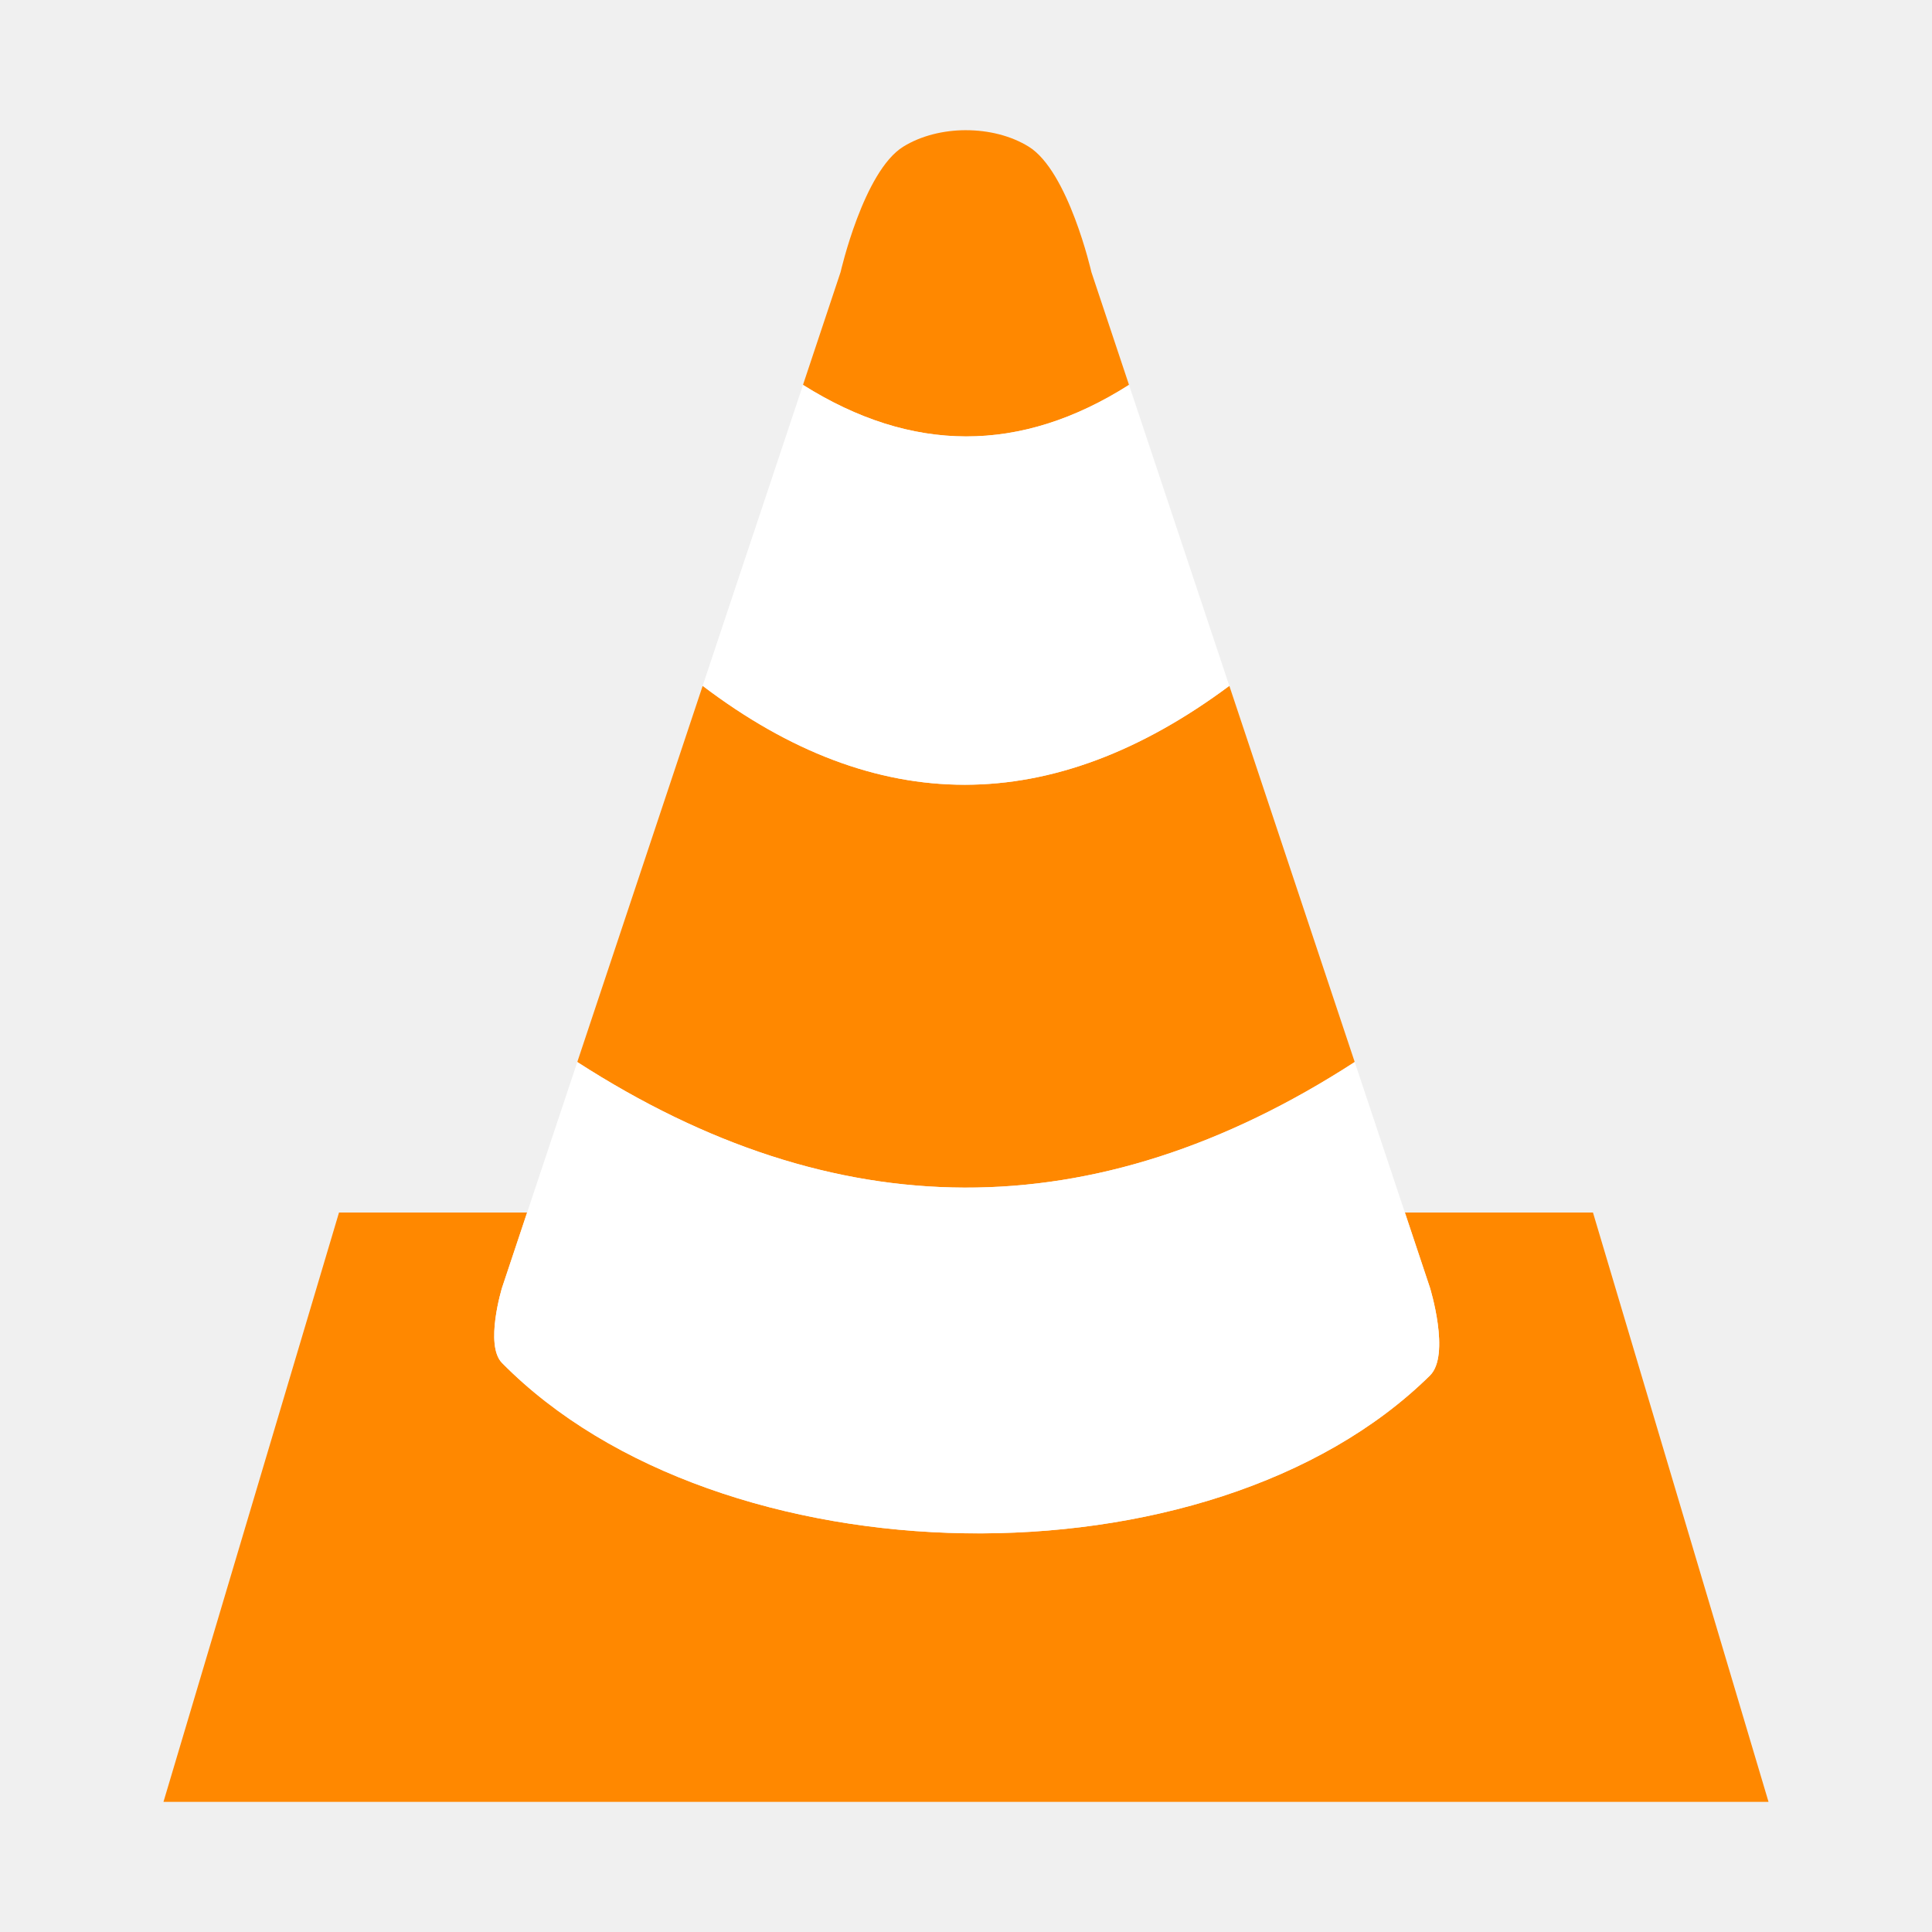
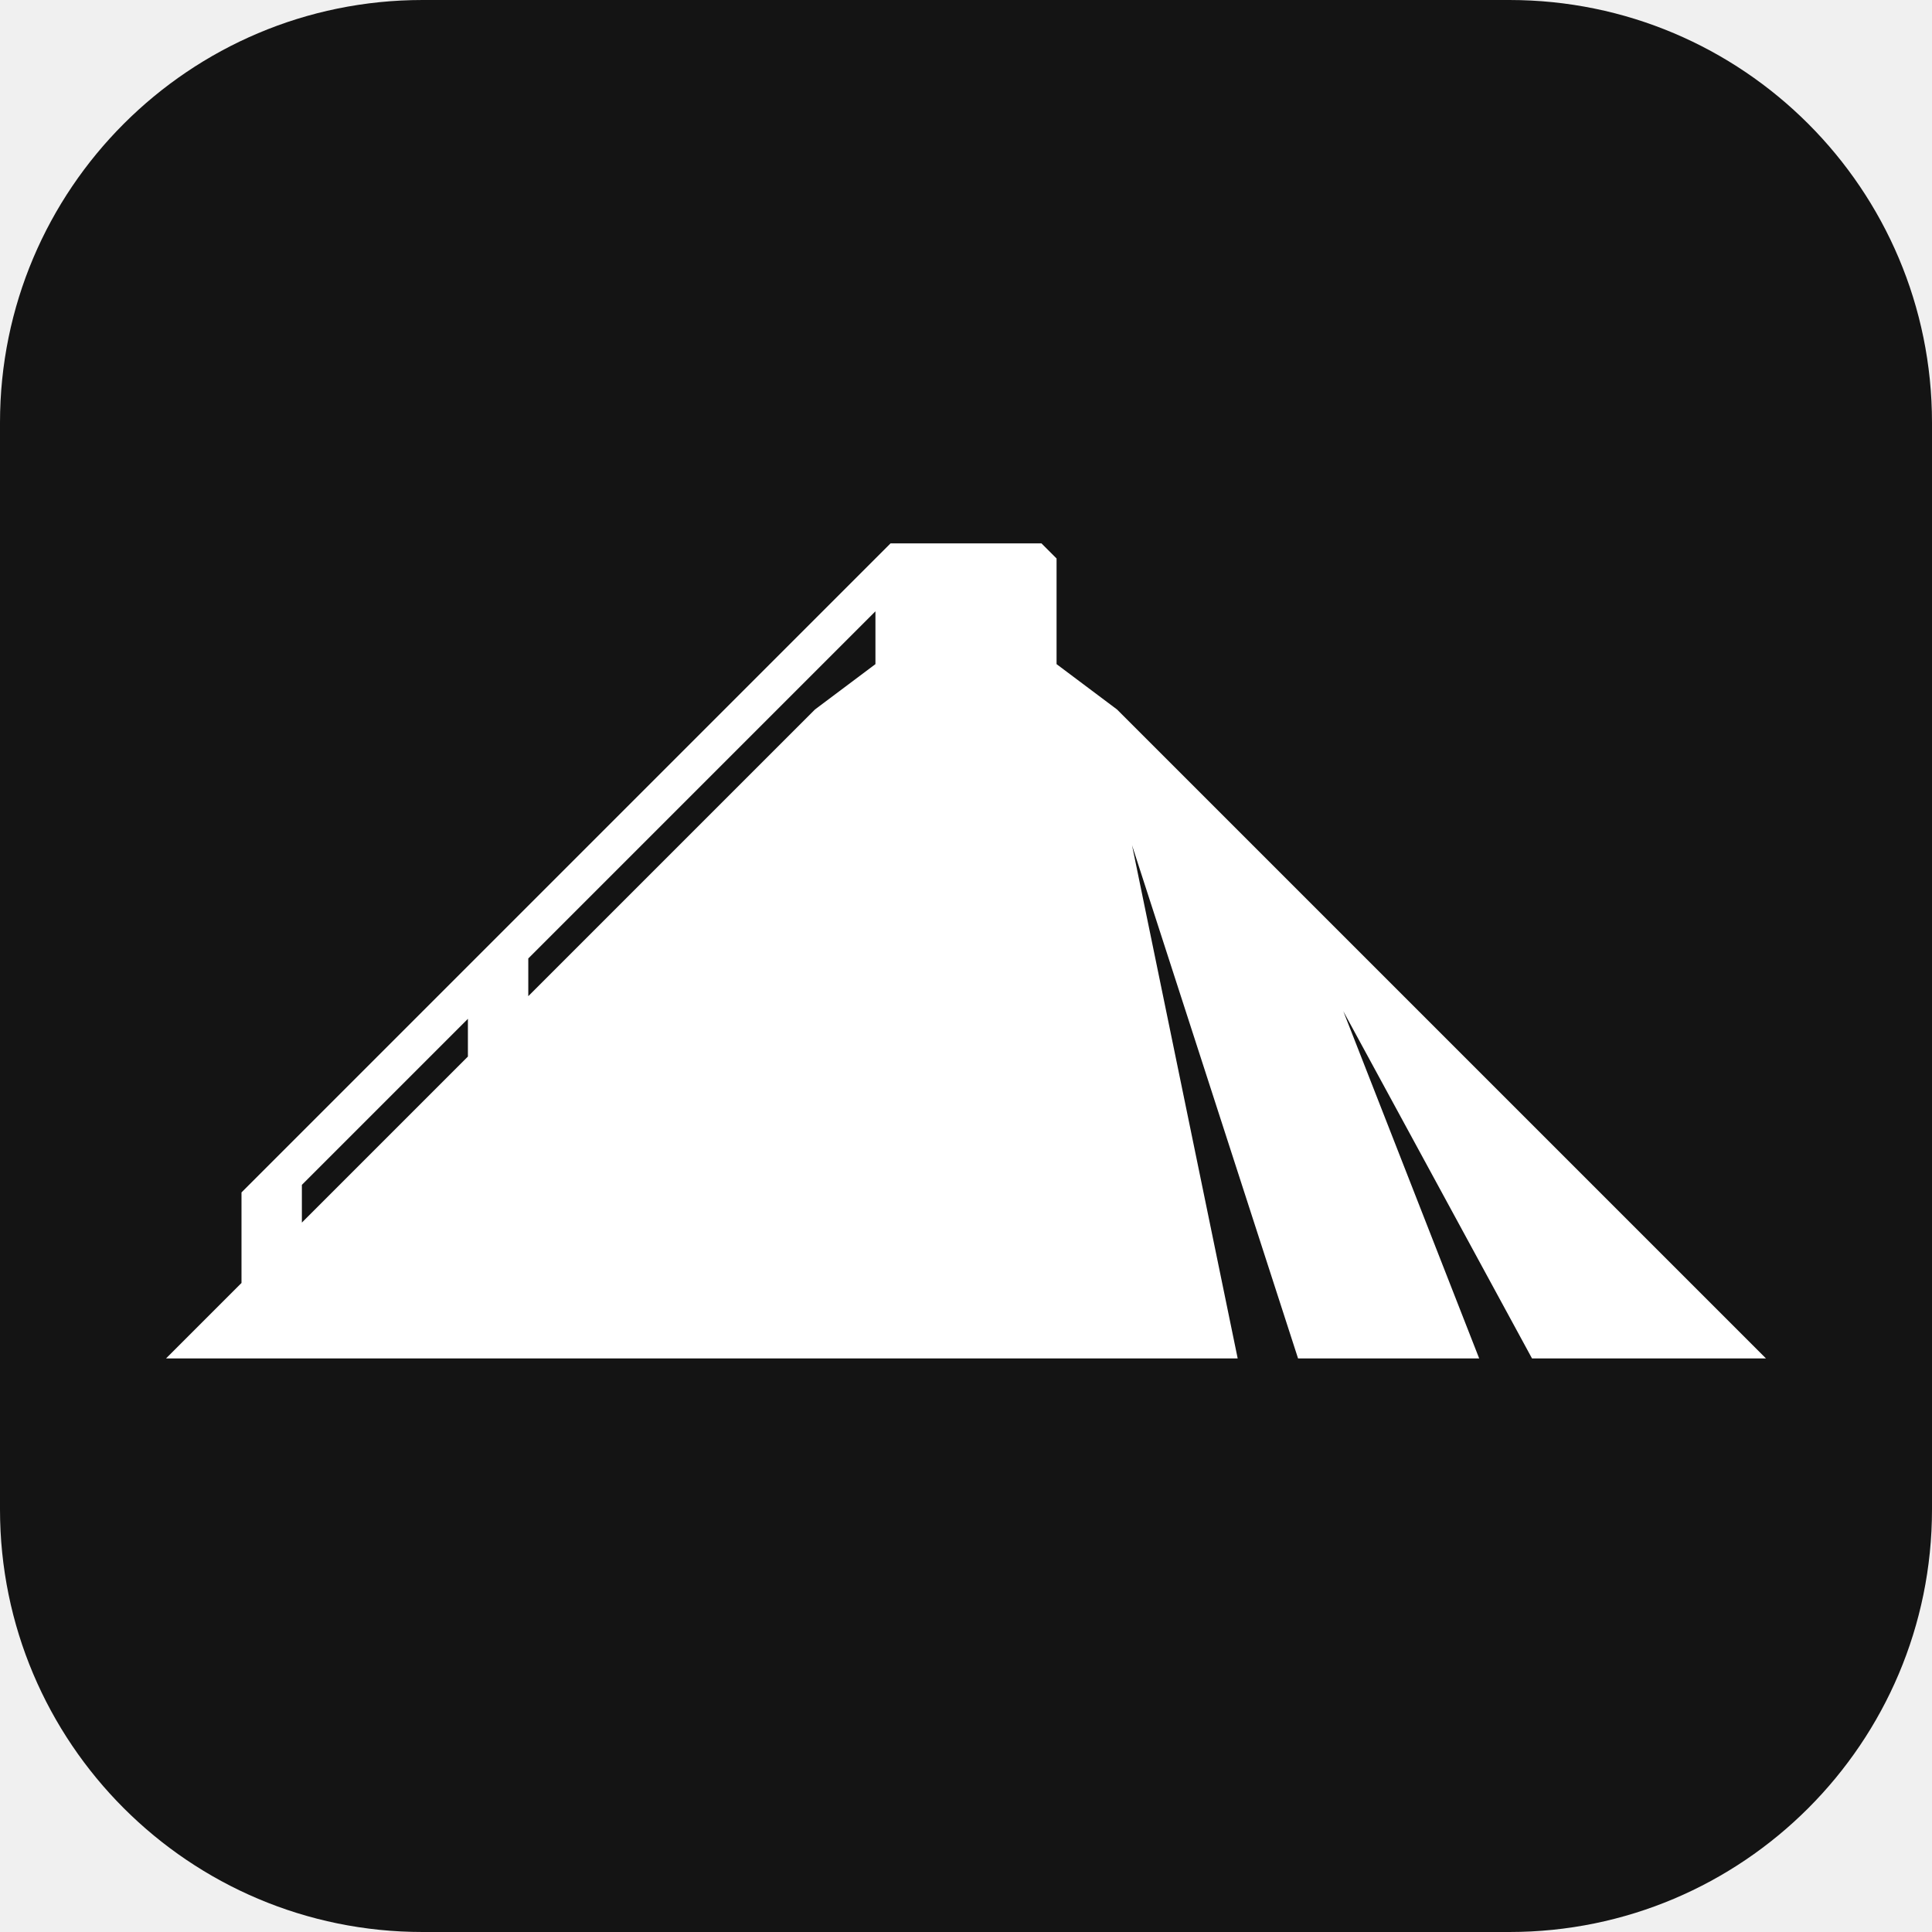
- <svg xmlns="http://www.w3.org/2000/svg" viewBox="0 0 130 130">
-   <path d="M65 8.76c-1.511 0-3.023.369-4.219 1.108-2.675 1.654-4.219 8.438-4.219 8.438L54.031 25.9c7.312 4.599 14.625 4.647 21.938 0l-2.532-7.594s-1.543-6.784-4.218-8.438C68.022 9.129 66.511 8.761 65 8.761zM47.281 46.15l-8.437 25.312c17.304 11.16 34.739 11.376 52.312 0L82.72 46.15c-11.912 8.86-23.725 8.888-35.438 0zM22.812 81.587 11 121.243h108l-11.813-39.656H94.531l1.688 5.063s1.401 4.523 0 5.906c-14.817 14.618-47.82 13.973-62.438-.844-1.185-1.201 0-5.062 0-5.062l1.688-5.063z" fill="#FF8800" />
-   <path d="m35.469 81.585-1.688 5.063s-1.185 3.86 0 5.062c14.618 14.817 47.62 15.462 62.438.844 1.401-1.383 0-5.906 0-5.906l-1.688-5.063-3.375-10.125c-17.573 11.376-35.008 11.159-52.312 0zm11.812-35.437c11.713 8.888 23.526 8.86 35.438 0l-6.75-20.25c-7.313 4.647-14.625 4.599-21.938 0z" fill="#FFFFFF" />
+ <svg xmlns="http://www.w3.org/2000/svg" viewBox="0 0 256 256">
+   <rect width="256" height="256" rx="56" fill="#141414" />
+   <g transform="translate(0 -12)">
+     <path d="M22 192 L32 182 L32 170 L118 84 L138 84 L140 86 L140 100 L148 106 L234 192 L203 192 L178 146 L196 192 L172 192 L150 124 L164 192 Z M40 169 L62 147 L62 152 L40 174 Z M70 139 L116 93 L116 100 L108 106 L70 144 Z" fill="#ffffff" fill-rule="evenodd" />
+   </g>
</svg>
